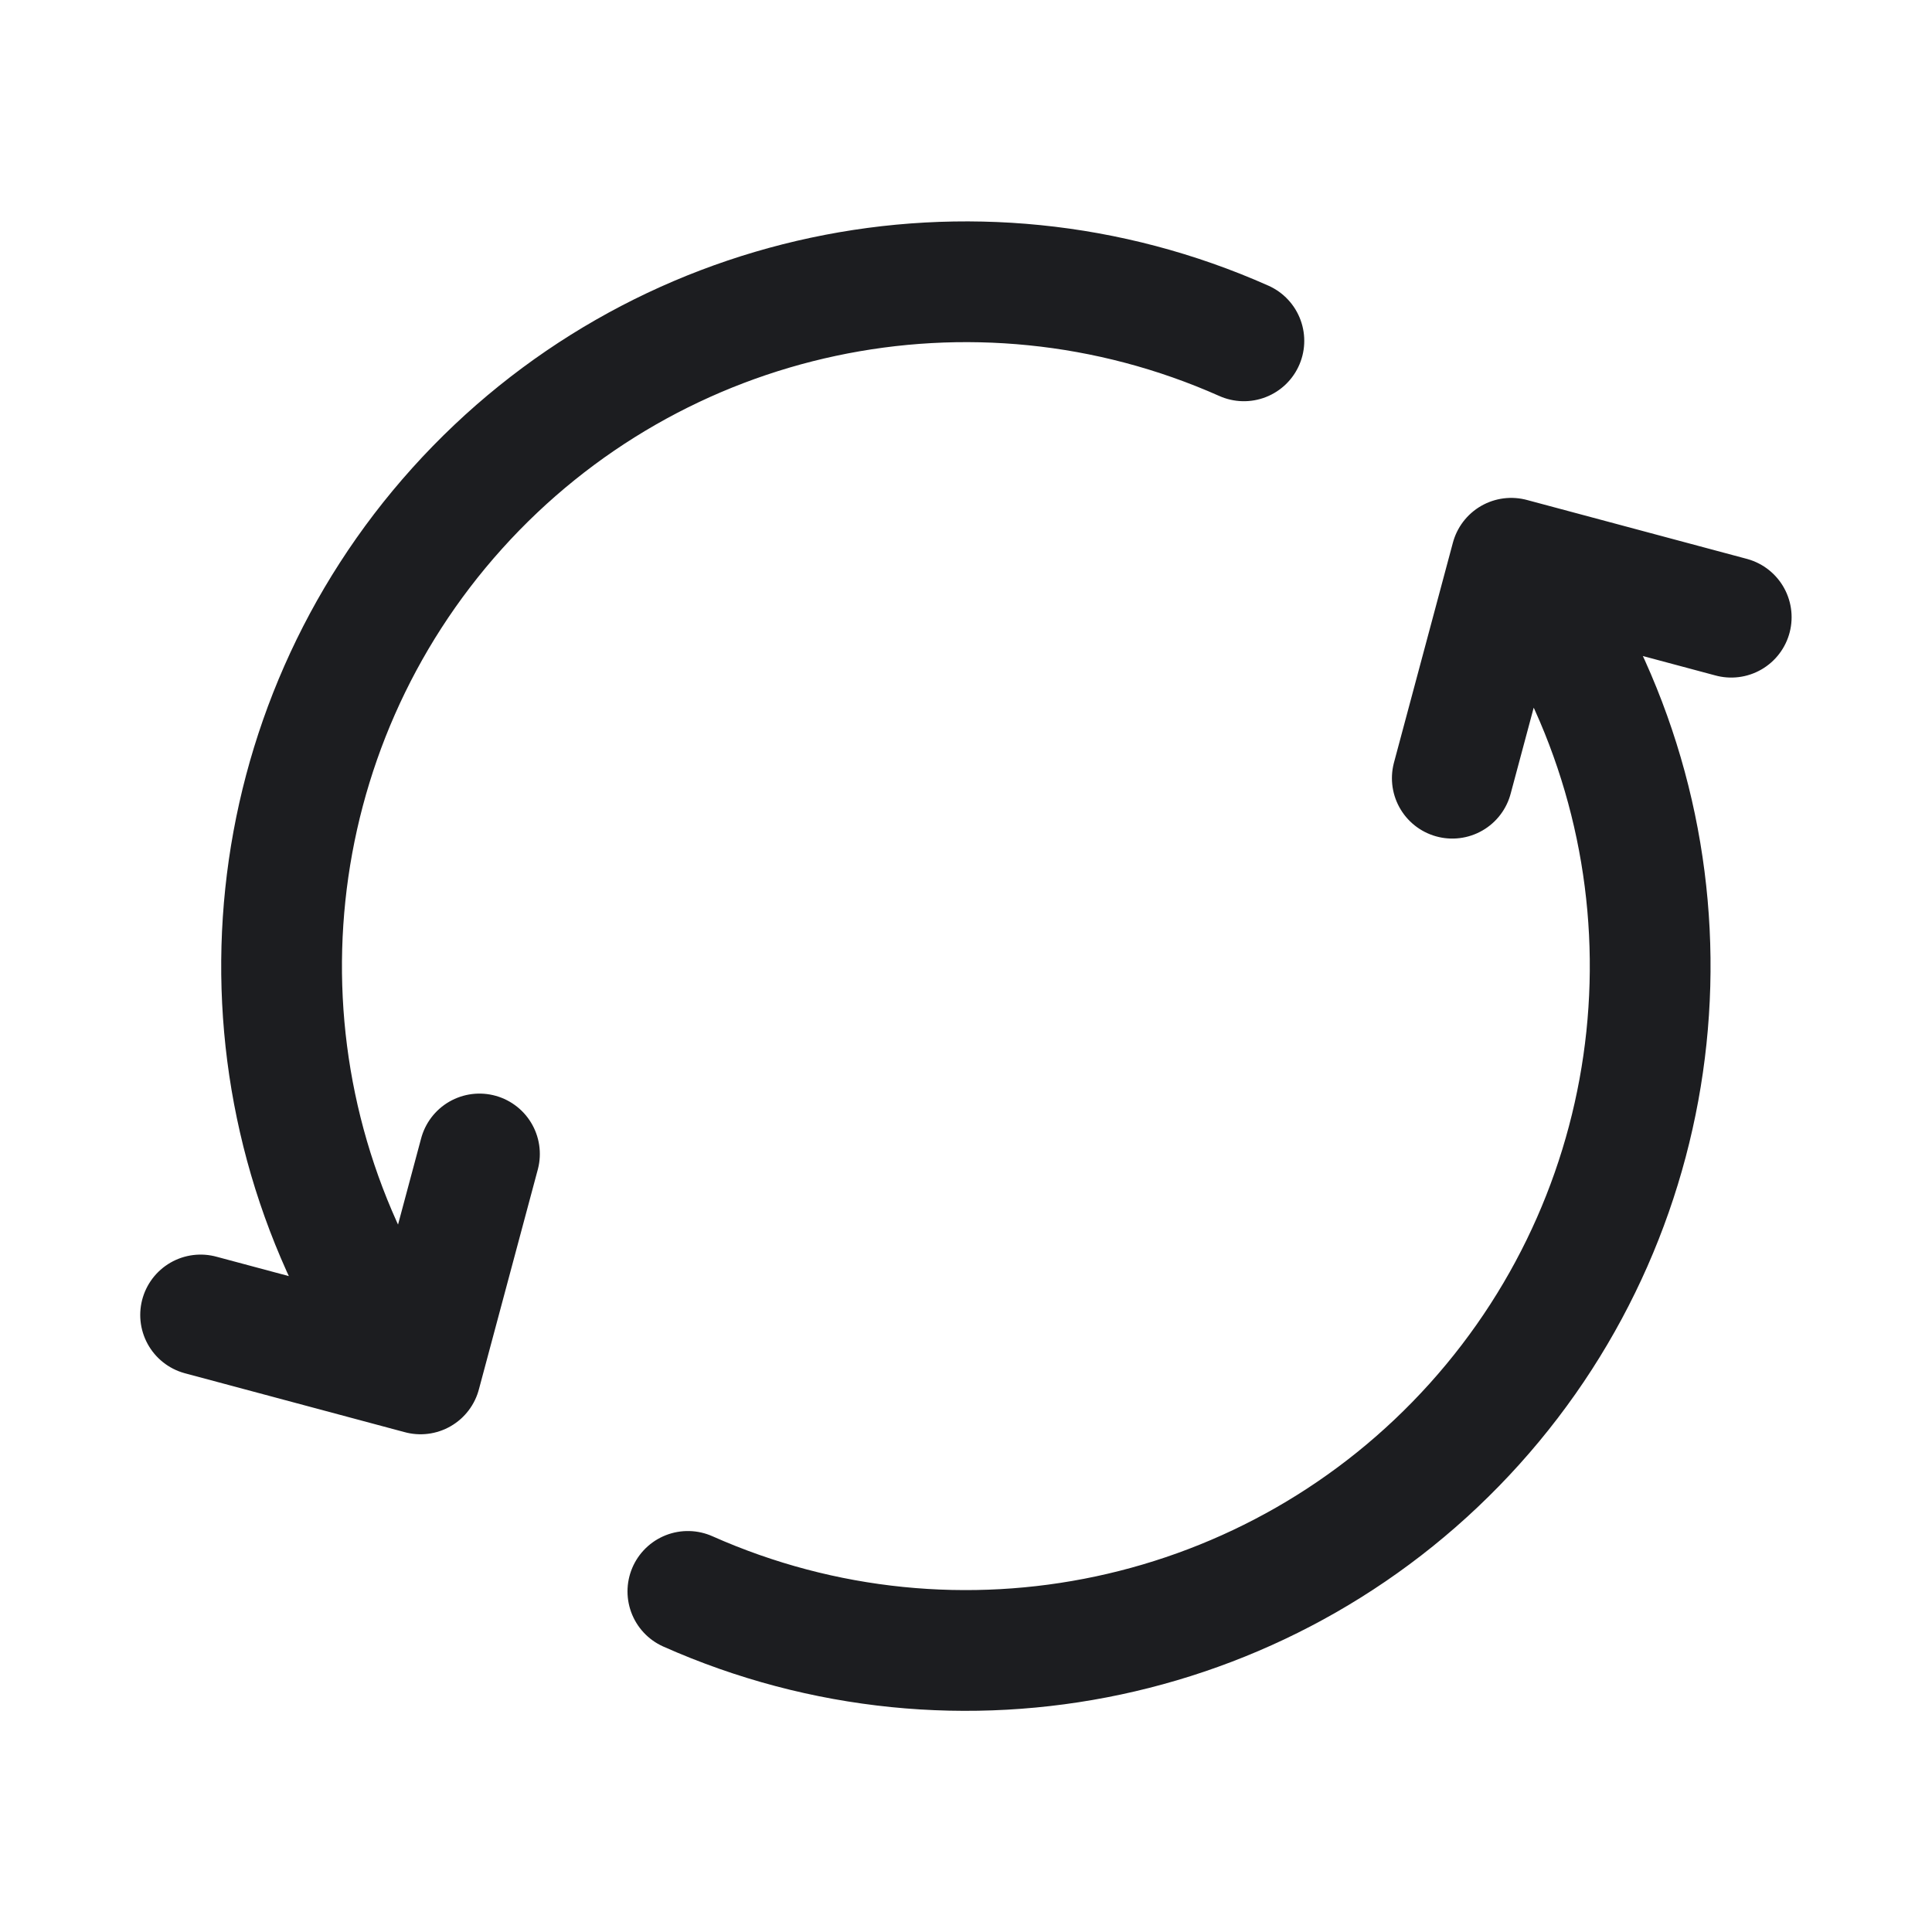
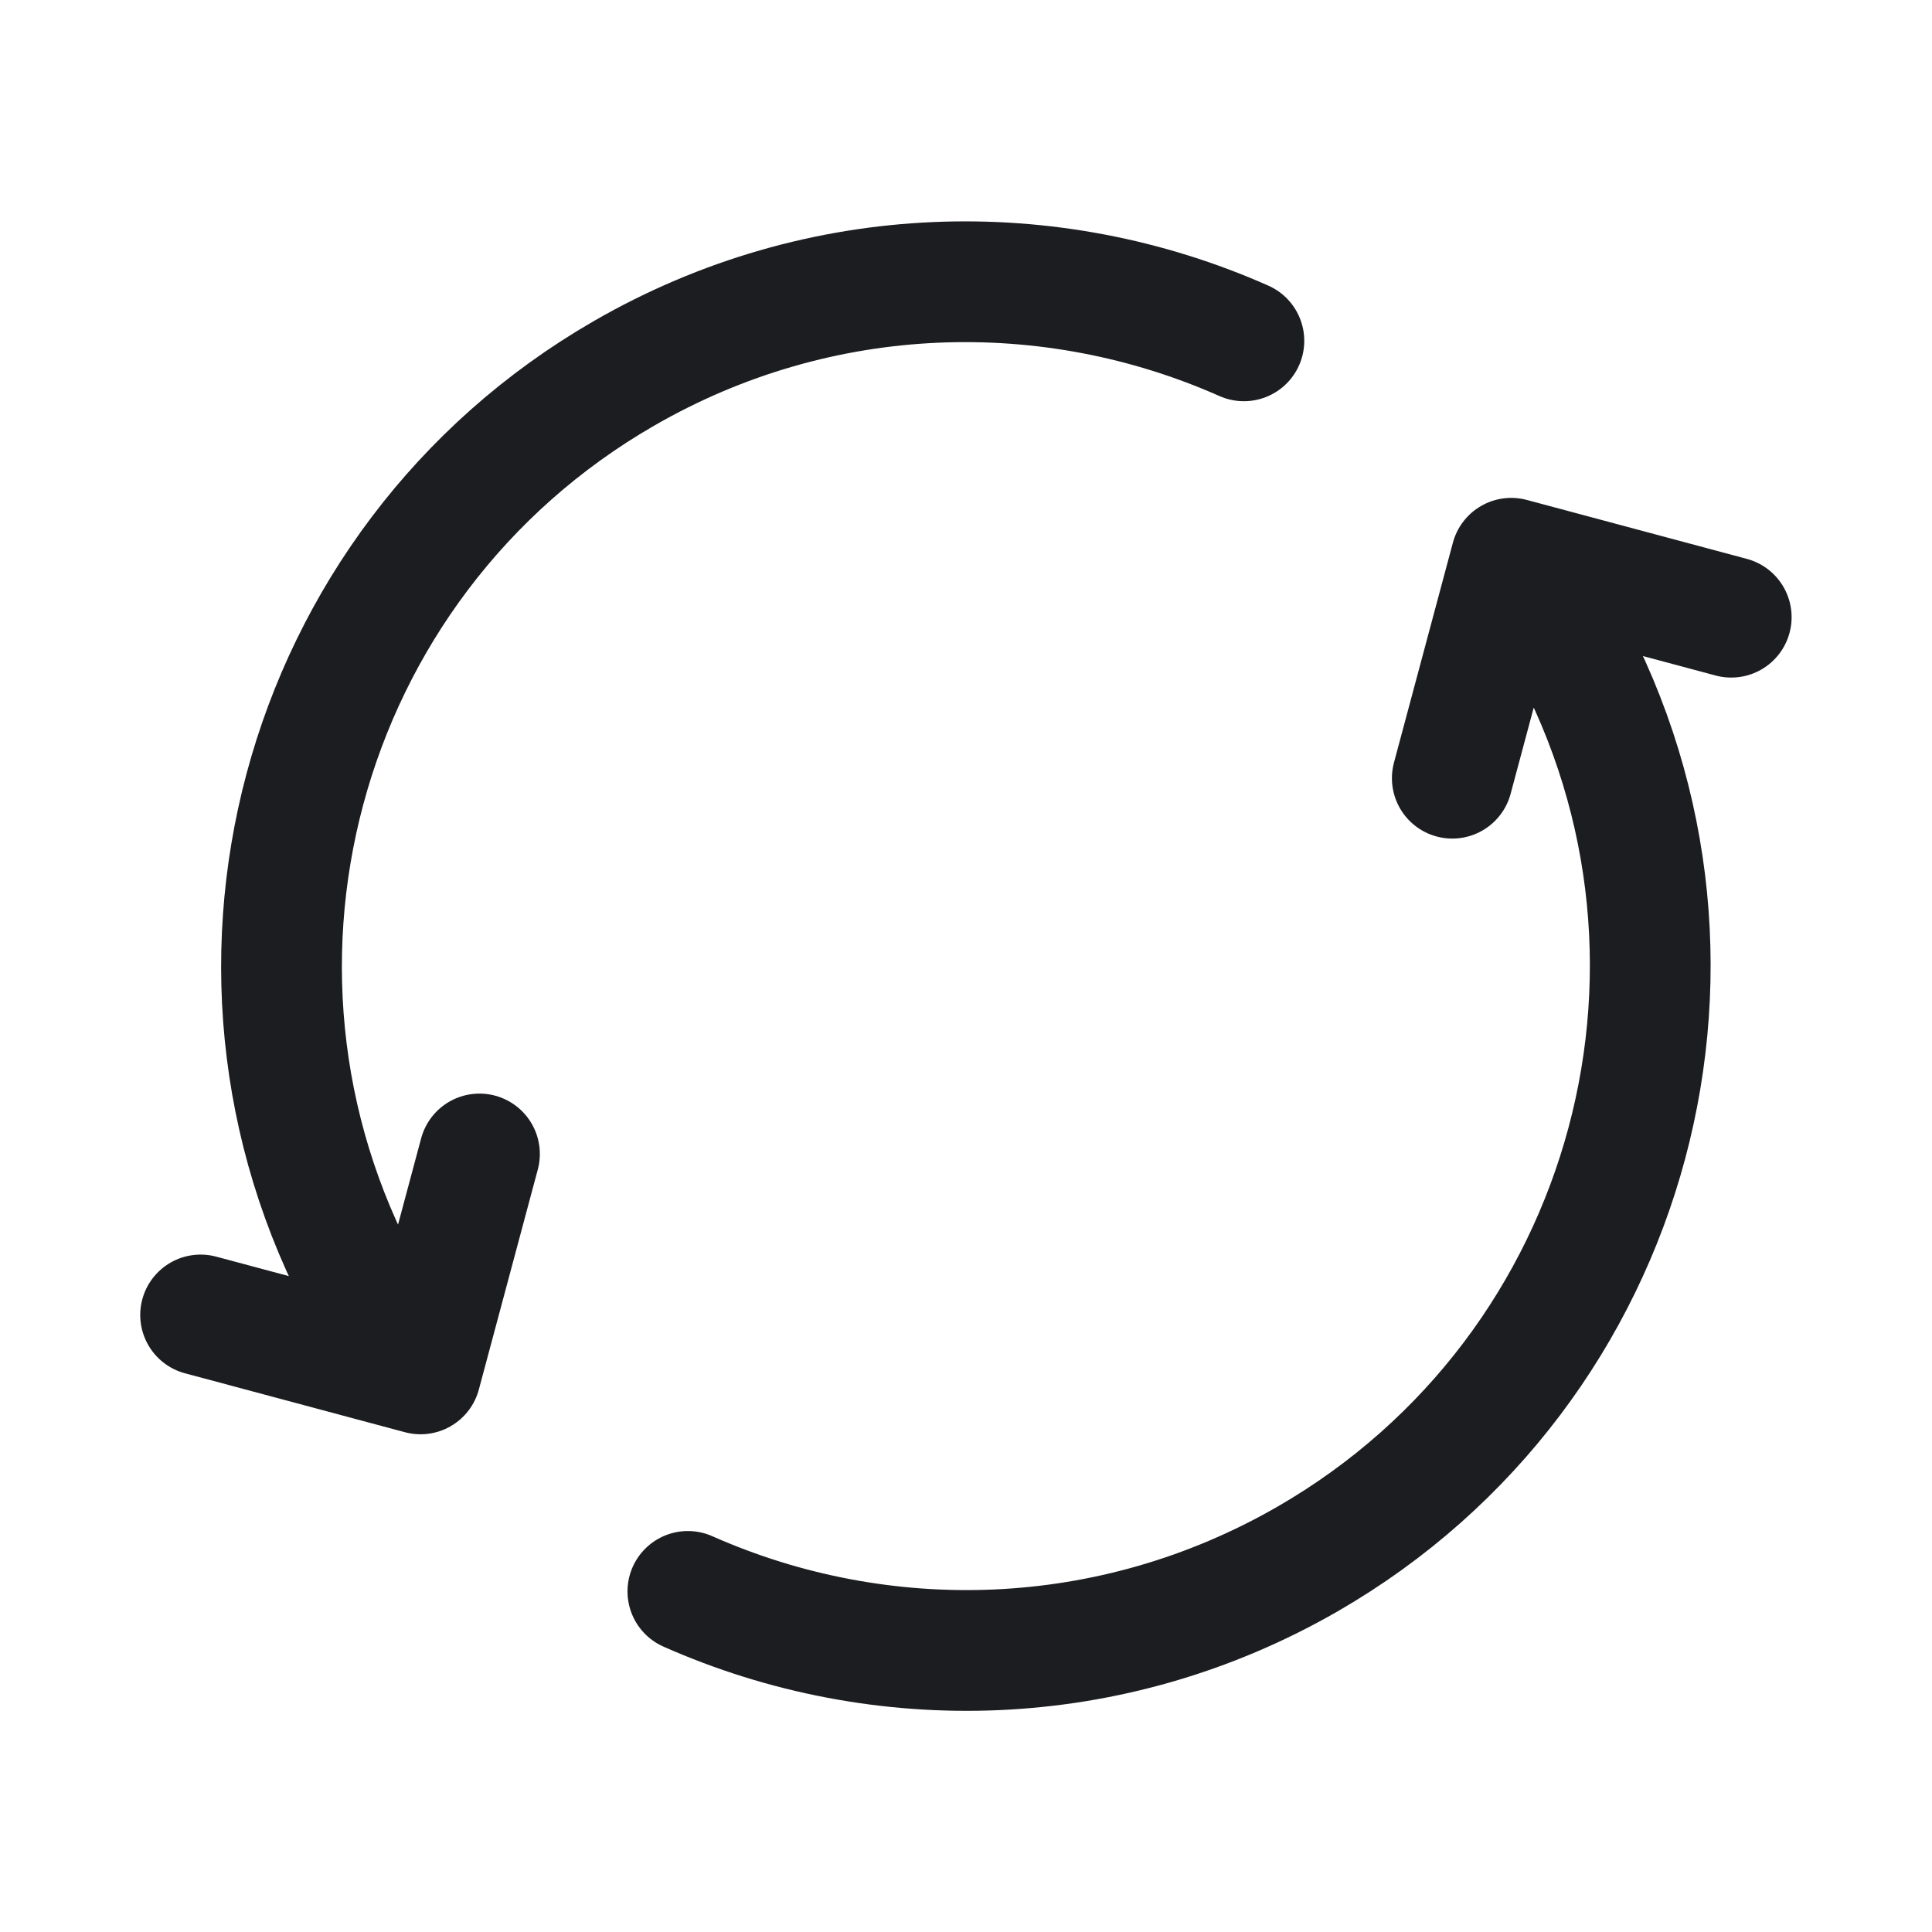
- <svg xmlns="http://www.w3.org/2000/svg" fill="none" viewBox="0 0 24 24">
-   <path d="M8.545 19.769A8.5 8.5 0 0 0 19.36 7.752l-.25-.434M4.637 16.251A8.5 8.5 0 0 1 15.452 4.234M2.492 16.335l2.732.732.732-2.732m12.085-4.668.732-2.732 2.733.732" stroke="#1C1D20" stroke-width="1.5" stroke-linecap="round" stroke-linejoin="round" />
+ <svg xmlns="http://www.w3.org/2000/svg" width="24" height="24" viewBox="0 0 24 24" fill="none">
+   <path d="M8.545 19.769C10.944 20.833 13.802 20.775 16.249 19.363C20.314 17.015 21.707 11.817 19.36 7.751L19.11 7.318M4.637 16.251C2.29 12.186 3.683 6.987 7.748 4.64C10.195 3.227 13.053 3.17 15.452 4.234M2.492 16.335L5.224 17.067L5.956 14.335M18.041 9.667L18.773 6.935L21.506 7.667" stroke="#1C1D20" stroke-width="1.5" stroke-linecap="round" stroke-linejoin="round" />
</svg>
